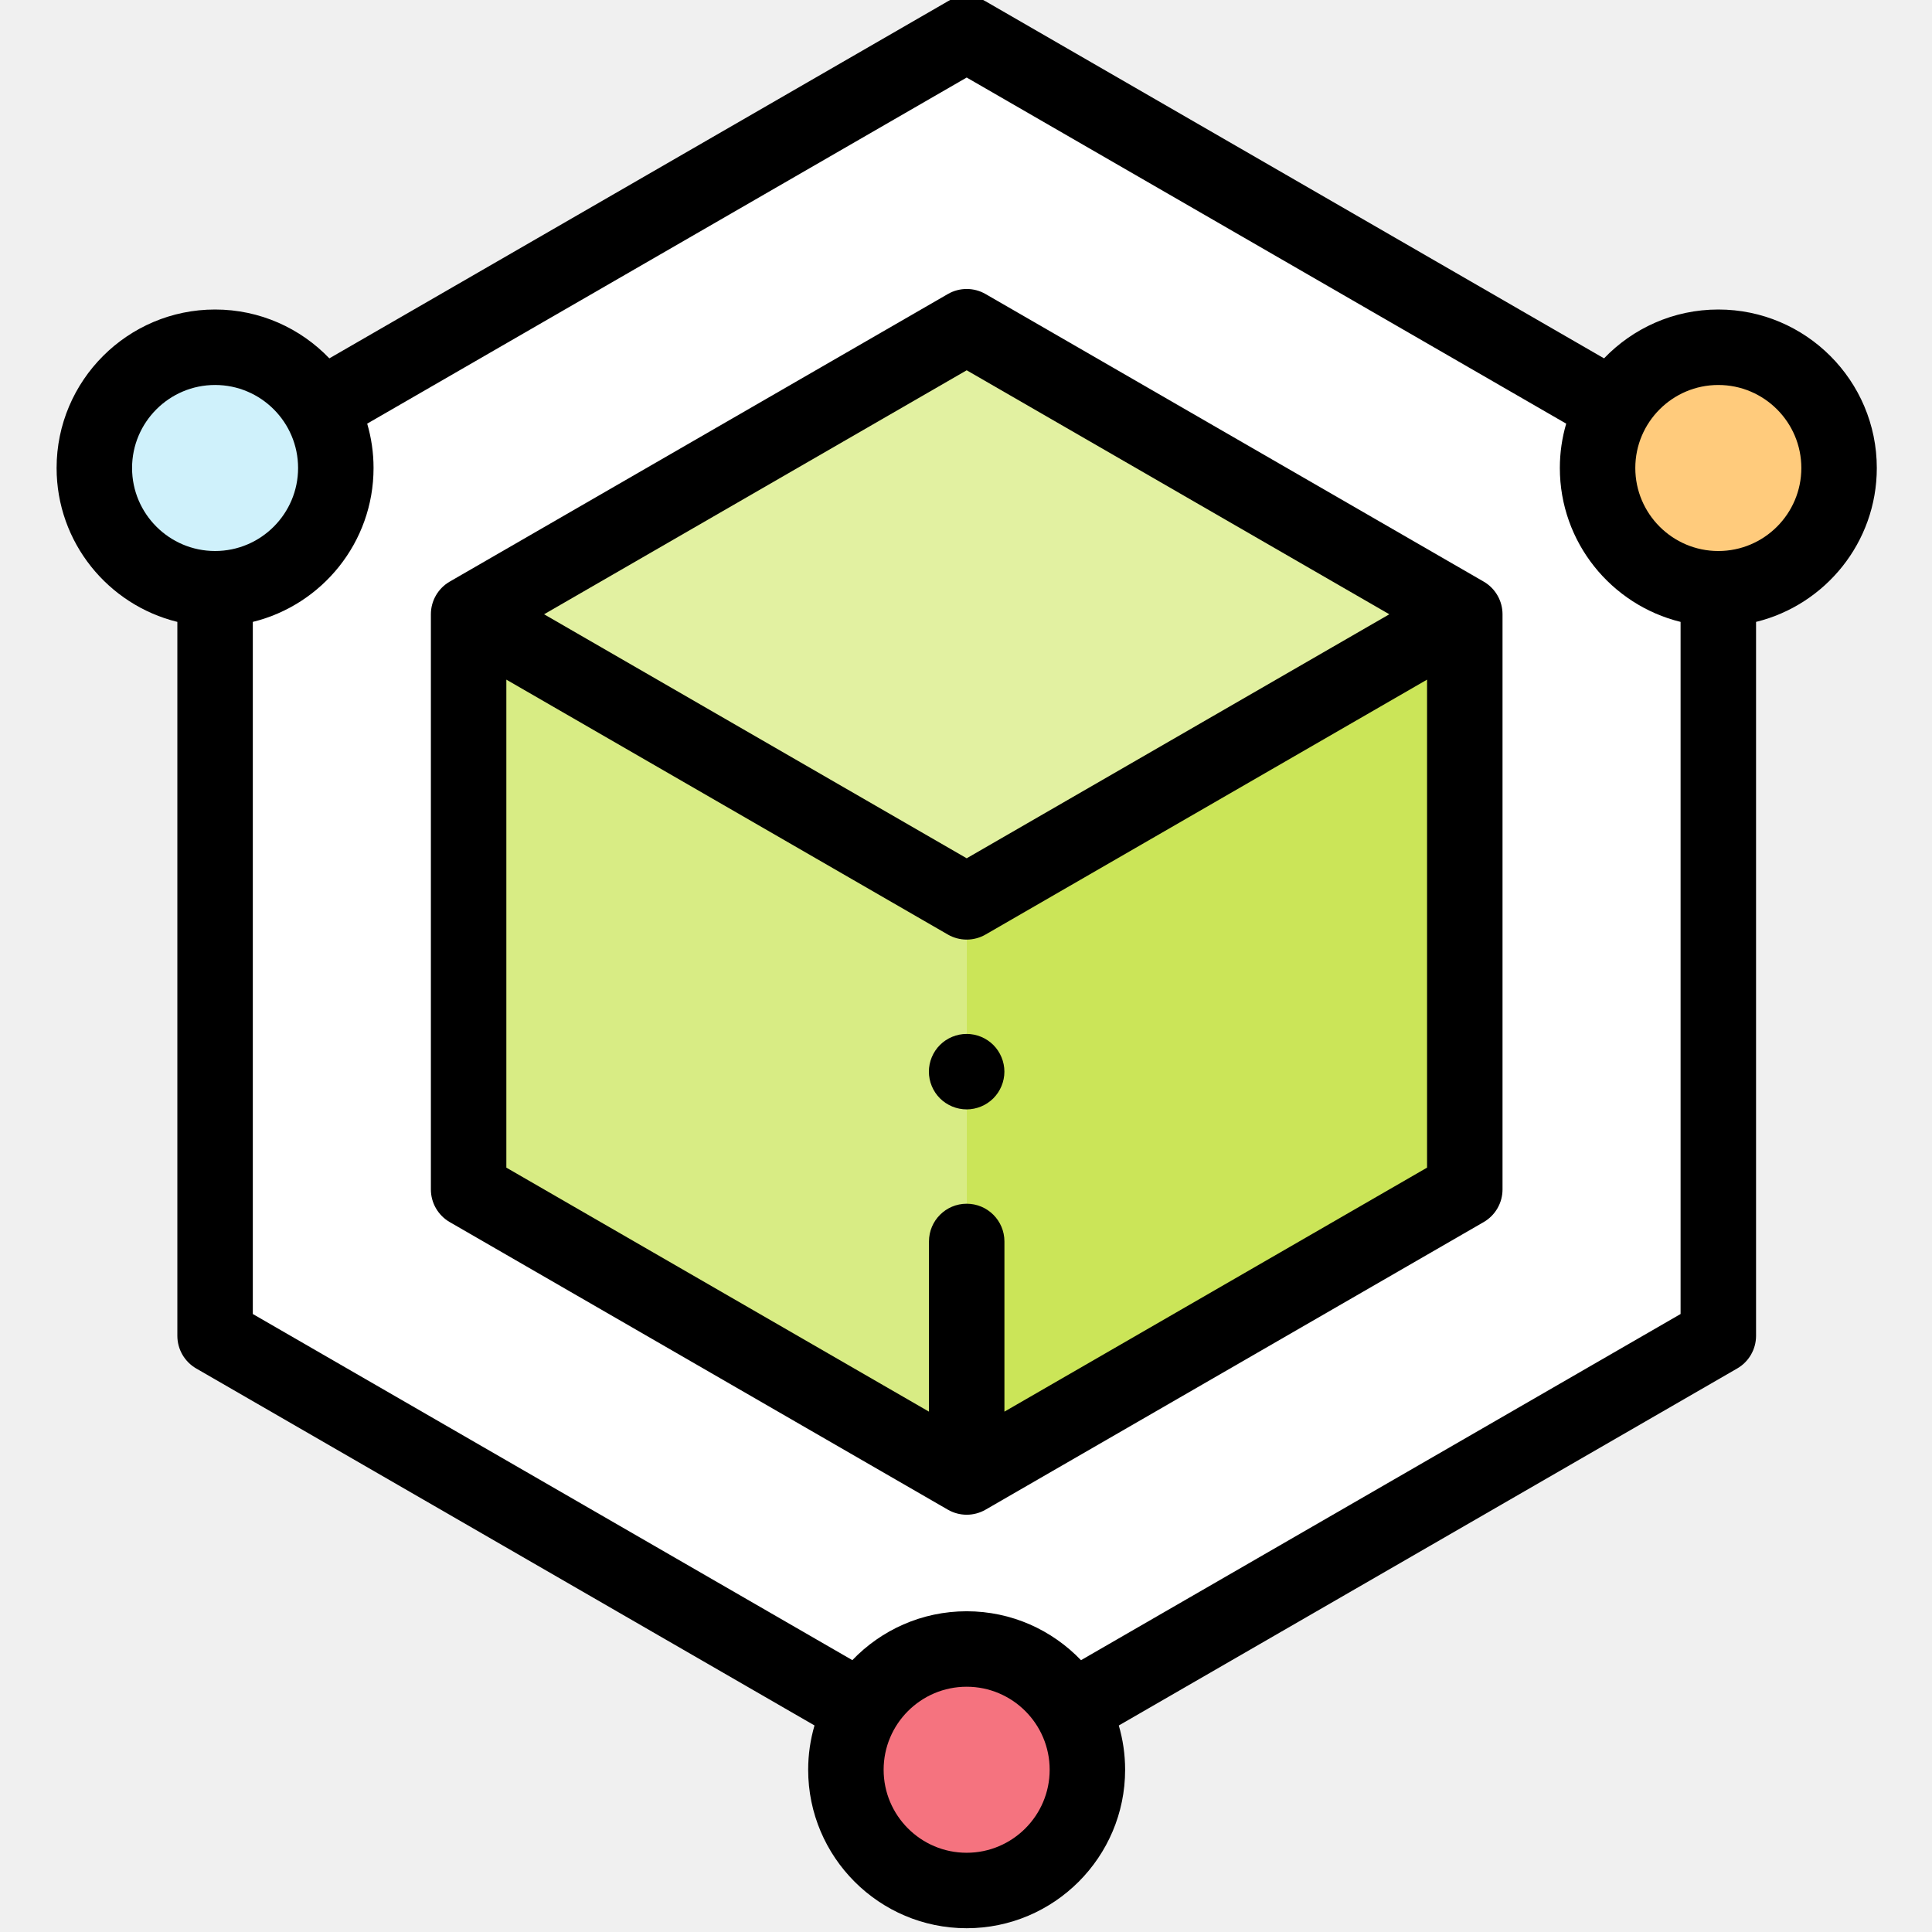
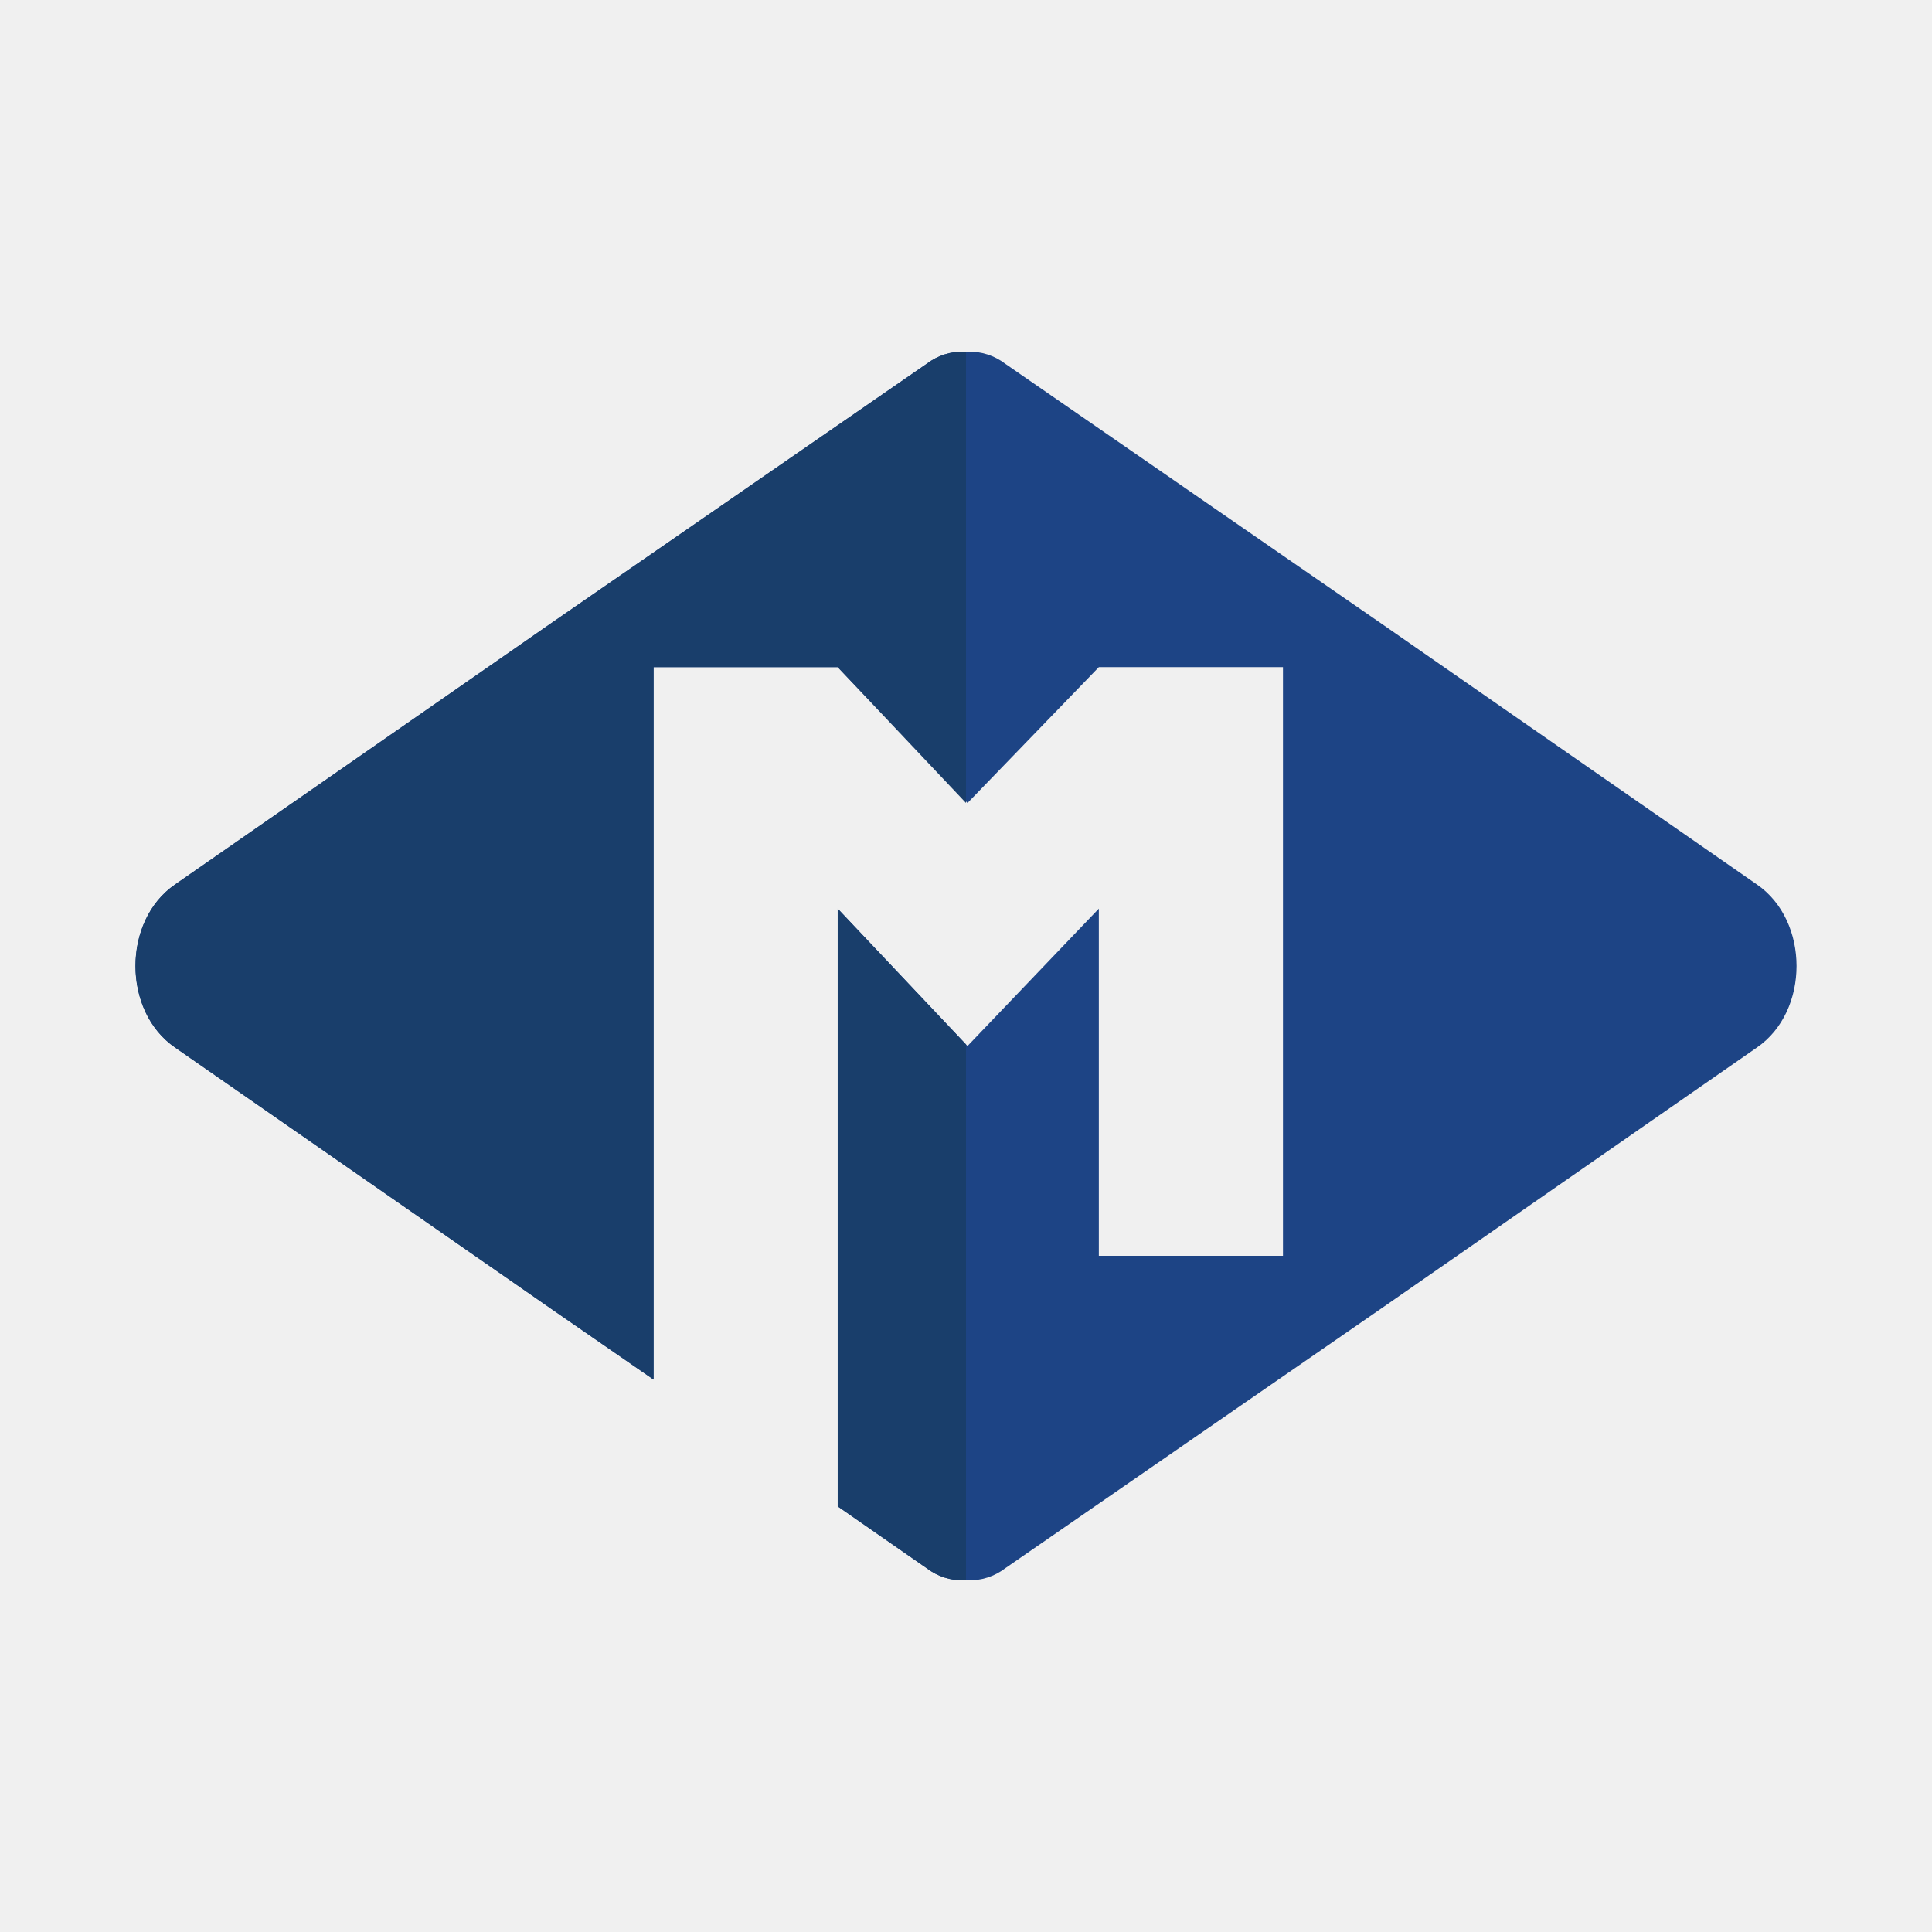
- <svg xmlns="http://www.w3.org/2000/svg" height="511pt" viewBox="-14 1 511 511.998" width="511pt">
-   <path d="m440.871 355-199.188 115-199.184-115v-230l199.184-115 199.188 115zm0 0" fill="#fff" />
-   <path d="m273.672 470c0 17.672-14.328 32-32 32s-32-14.328-32-32 14.328-32 32-32 32 14.328 32 32zm0 0" fill="#f5737f" />
-   <path d="m472.871 125.023c0 17.672-14.328 31.996-32 31.996s-32-14.324-32-31.996c0-17.676 14.328-32 32-32s32 14.324 32 32zm0 0" fill="#ffcb7c" />
-   <path d="m74.5 125.023c0 17.672-14.328 31.996-32 31.996s-32-14.324-32-31.996c0-17.676 14.328-32 32-32s32 14.324 32 32zm0 0" fill="#cff1fb" />
-   <path d="m241.684 87.582-131.996 76.207v152.418l131.996 76.211 132-76.211v-152.418zm0 0" fill="#e2f1a1" />
-   <path d="m373.684 316.207v-152.418l-132 76.211v152.418zm0 0" fill="#cbe558" />
-   <path d="m109.688 316.207v-152.418l131.996 76.211v152.418zm0 0" fill="#d8ec84" />
-   <path d="m482.871 125.023c0-23.16-18.84-42-42-42-11.891 0-22.637 4.977-30.285 12.945l-163.902-94.629c-3.094-1.785-6.902-1.785-9.996 0l-163.906 94.629c-7.648-7.969-18.391-12.945-30.281-12.945-23.16 0-42 18.84-42 42 0 19.711 13.652 36.285 32 40.785v189.191c0 3.57 1.906 6.871 5 8.66l163.852 94.602c-1.086 3.727-1.68 7.664-1.68 11.738 0 23.156 18.84 42 42 42 23.156 0 41.996-18.844 41.996-42 0-4.07-.59-8-1.676-11.727l163.879-94.613c3.094-1.785 5-5.09 5-8.66v-189.191c18.348-4.5 32-21.074 32-40.785zm-462.371 0c0-12.133 9.867-22 22-22 12.129 0 21.996 9.867 21.996 22 0 12.129-9.867 22-21.996 22-12.133 0-22-9.871-22-22zm221.172 366.977c-12.133 0-22-9.867-22-22 0-12.129 9.867-22 22-22 12.129 0 22 9.871 22 22 0 12.133-9.871 22-22 22zm30.305-51.035c-7.652-7.98-18.402-12.965-30.305-12.965-11.895 0-22.645 4.98-30.293 12.953l-158.879-91.727v-183.418c18.344-4.5 31.996-21.074 31.996-40.785 0-4.078-.594-8.02-1.684-11.754l158.871-91.723 158.875 91.723c-1.09 3.734-1.684 7.672-1.684 11.754 0 19.711 13.652 36.285 31.996 40.785v183.418zm168.895-293.941c-12.129 0-22-9.871-22-22 0-12.133 9.871-22 22-22 12.133 0 22 9.867 22 22 0 12.129-9.867 22-22 22zm0 0" />
-   <path d="m378.684 155.129-132-76.207c-3.094-1.785-6.902-1.785-9.996 0l-132 76.207c-3.094 1.789-5 5.09-5 8.66v152.418c0 3.57 1.906 6.875 5 8.66l132 76.211c1.547.891 3.27 1.34 4.996 1.34 1.73 0 3.453-.449 5-1.34l132-76.211c3.094-1.785 5-5.09 5-8.66v-152.418c0-3.57-1.906-6.871-5-8.66zm-137-56 112 64.66-112 64.664-111.996-64.664zm10 275.969v-45.098c0-5.523-4.477-10-10-10-5.52 0-9.996 4.477-9.996 10v45.098l-112-64.664v-129.324l117 67.551c1.547.891 3.27 1.34 4.996 1.34 1.73 0 3.453-.449 5-1.34l117-67.551v129.324zm0 0" />
-   <path d="m241.676 275c-2.641 0-5.211 1.066-7.082 2.93-1.859 1.859-2.93 4.438-2.93 7.07 0 2.629 1.07 5.207 2.93 7.066 1.871 1.863 4.441 2.934 7.082 2.934 2.629 0 5.211-1.07 7.07-2.934 1.859-1.859 2.93-4.438 2.93-7.066 0-2.633-1.07-5.211-2.93-7.07-1.859-1.863-4.441-2.93-7.07-2.93zm0 0" />
+ <svg xmlns="http://www.w3.org/2000/svg" id="Layer_1" data-name="Layer 1" viewBox="0 0 128 128">
+   <defs>
+     <style>
+       .cls-1 {
+         fill: #1d4485;
+       }
+ 
+       .cls-2 {
+         fill: #193e6b;
+       }
+     </style>
+   </defs>
+   <g>
+     <path class="cls-1" d="M116.4,58.6,91.5,41.3,66.6,24.1a3.9,3.9,0,0,0-2.5-.8h-.2a3.9,3.9,0,0,0-2.5.8L36.5,41.3,11.6,58.6C8.1,61,8.1,67,11.6,69.4L36.5,86.7l6.8,4.7V44.2H55.5l8.6,9h0l8.7-9H85v39H72.8v-23l-8.7,9.1h0l-8.6-9.1V99.8h0l5.9,4.1a3.9,3.9,0,0,0,2.5.8h.2a3.9,3.9,0,0,0,2.5-.8L91.5,86.7l24.9-17.3C119.9,67,119.9,61,116.4,58.6Z" />
+     <g>
+       <path class="cls-2" d="M43.3,44.2H55.5L64,53.2V23.3h-.1a3.9,3.9,0,0,0-2.5.8L36.5,41.3,11.6,58.6C8.1,61,8.1,67,11.6,69.4L36.5,86.7l6.8,4.7Z" />
+       <path class="cls-2" d="M55.5,60.2V99.8l5.9,4.1a3.9,3.9,0,0,0,2.5.8H64V69.2Z" />
+     </g>
+   </g>
</svg>
